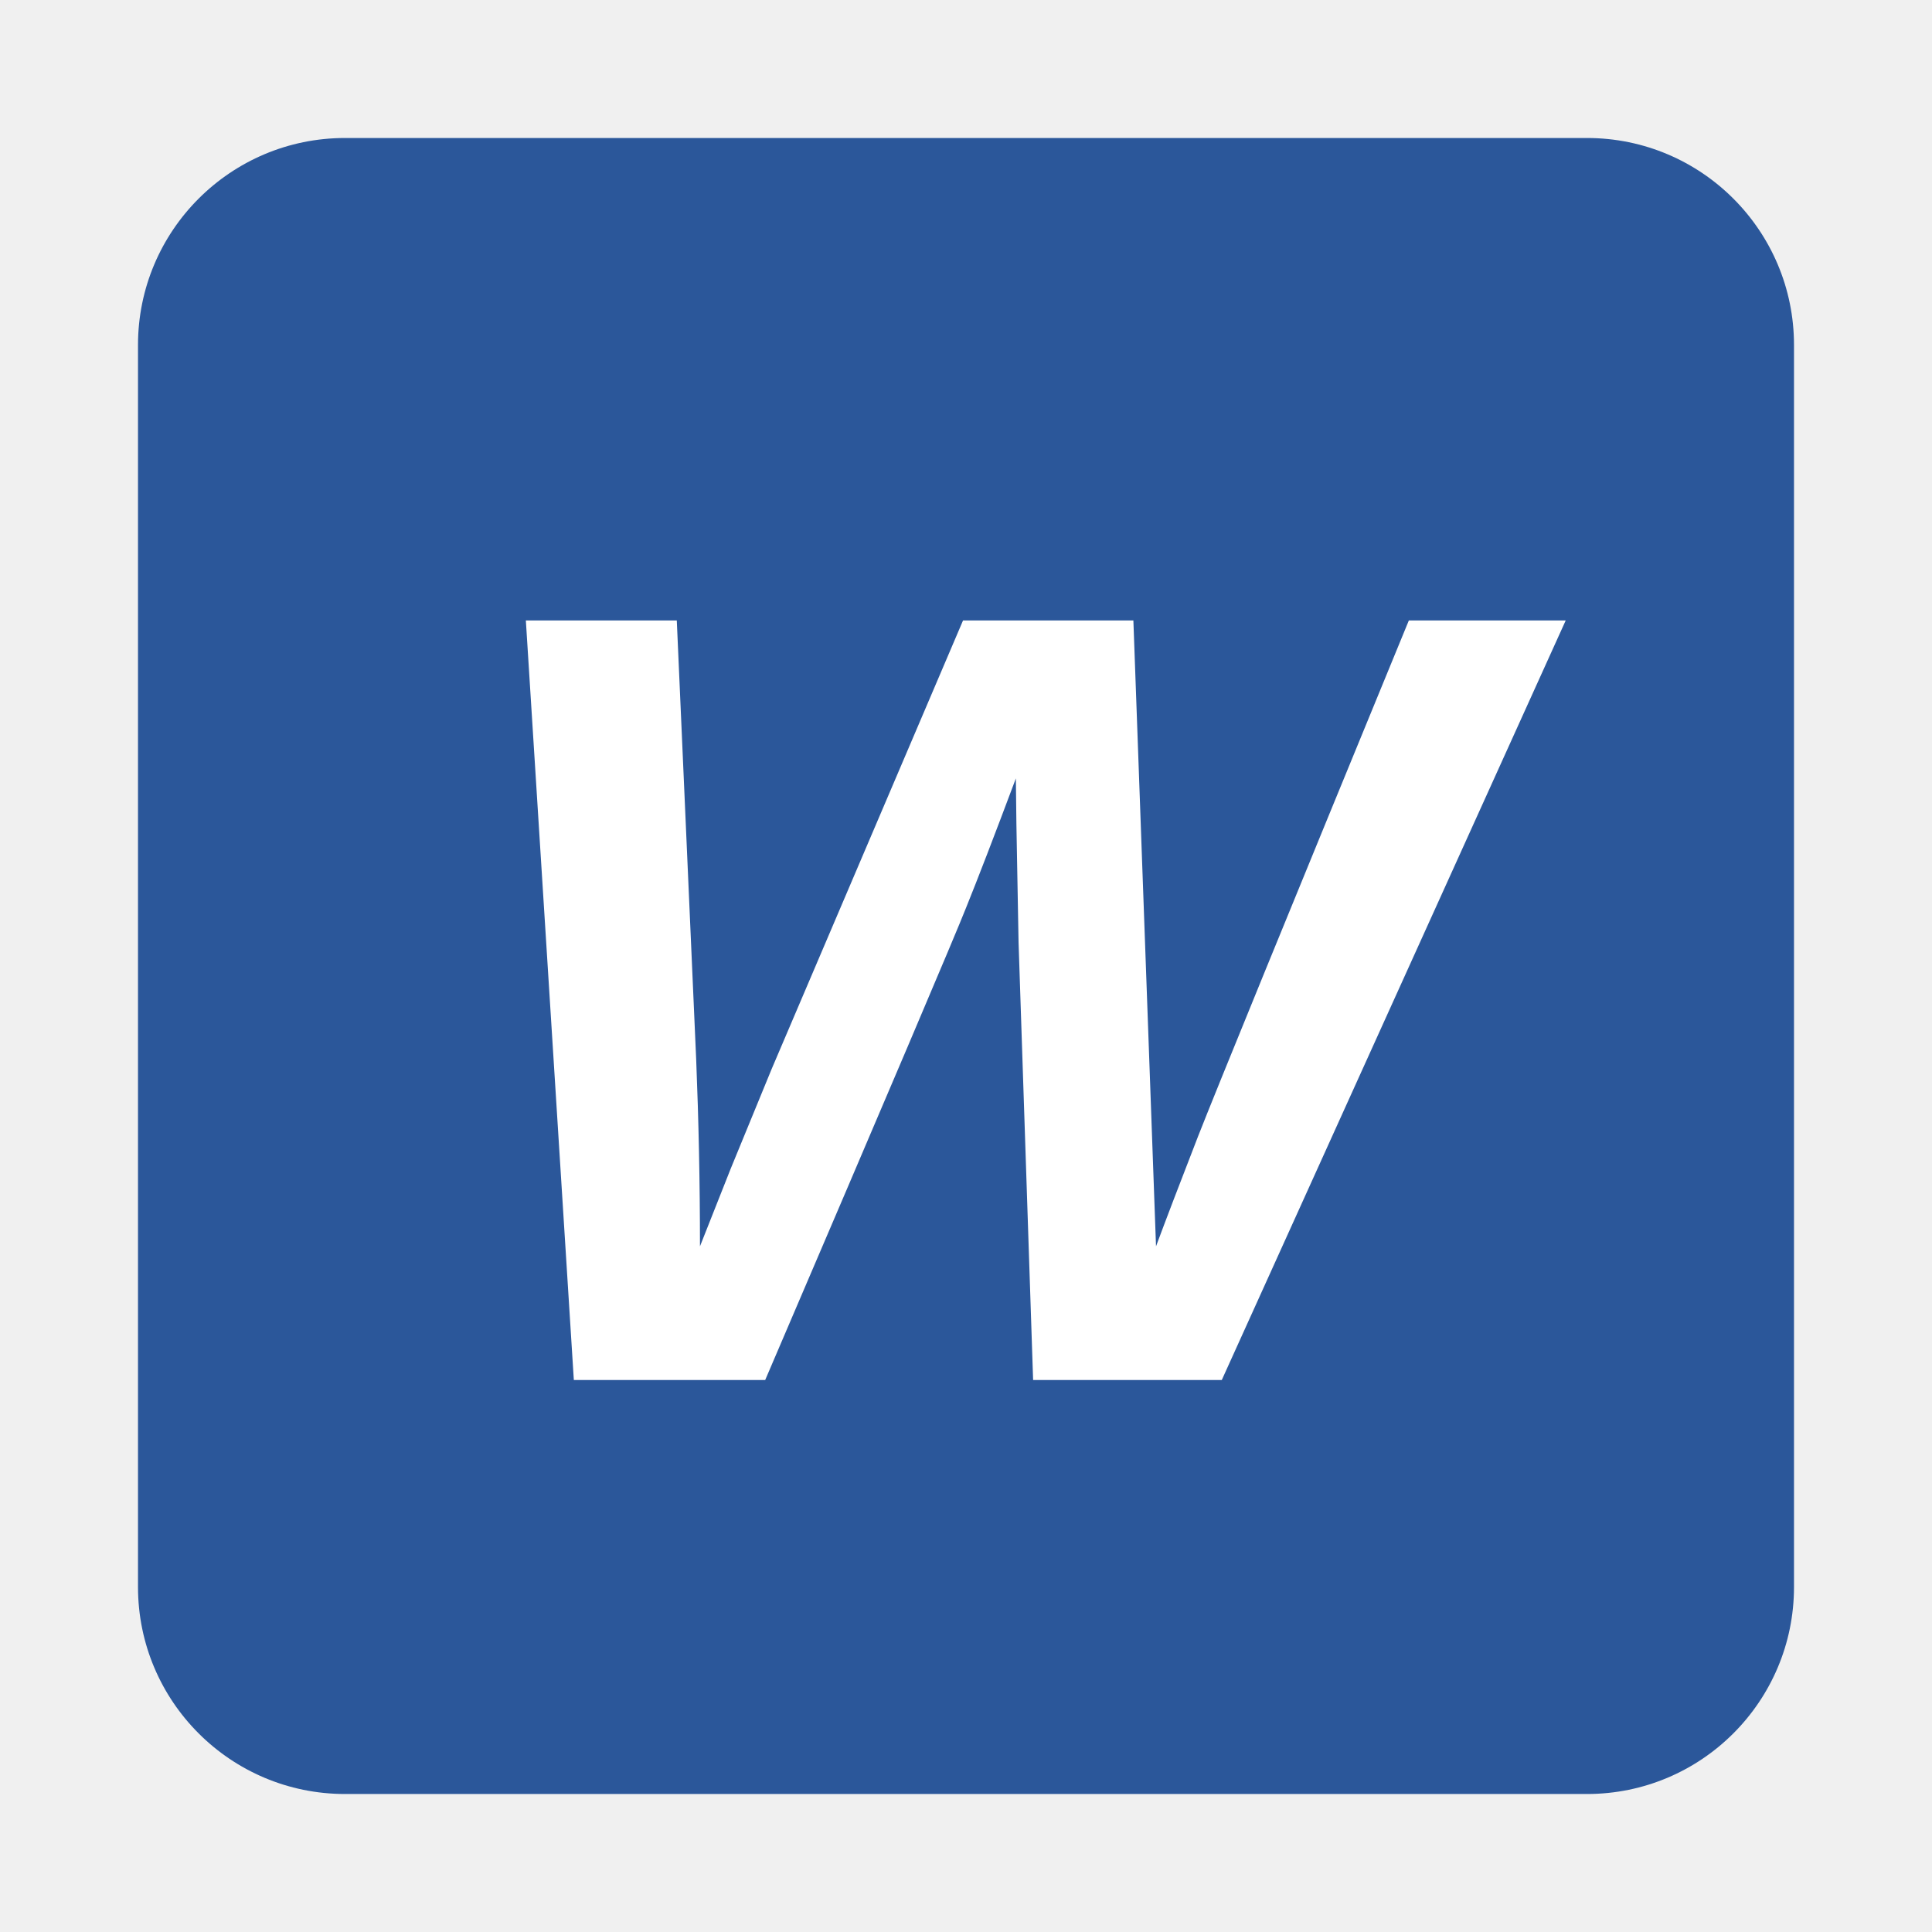
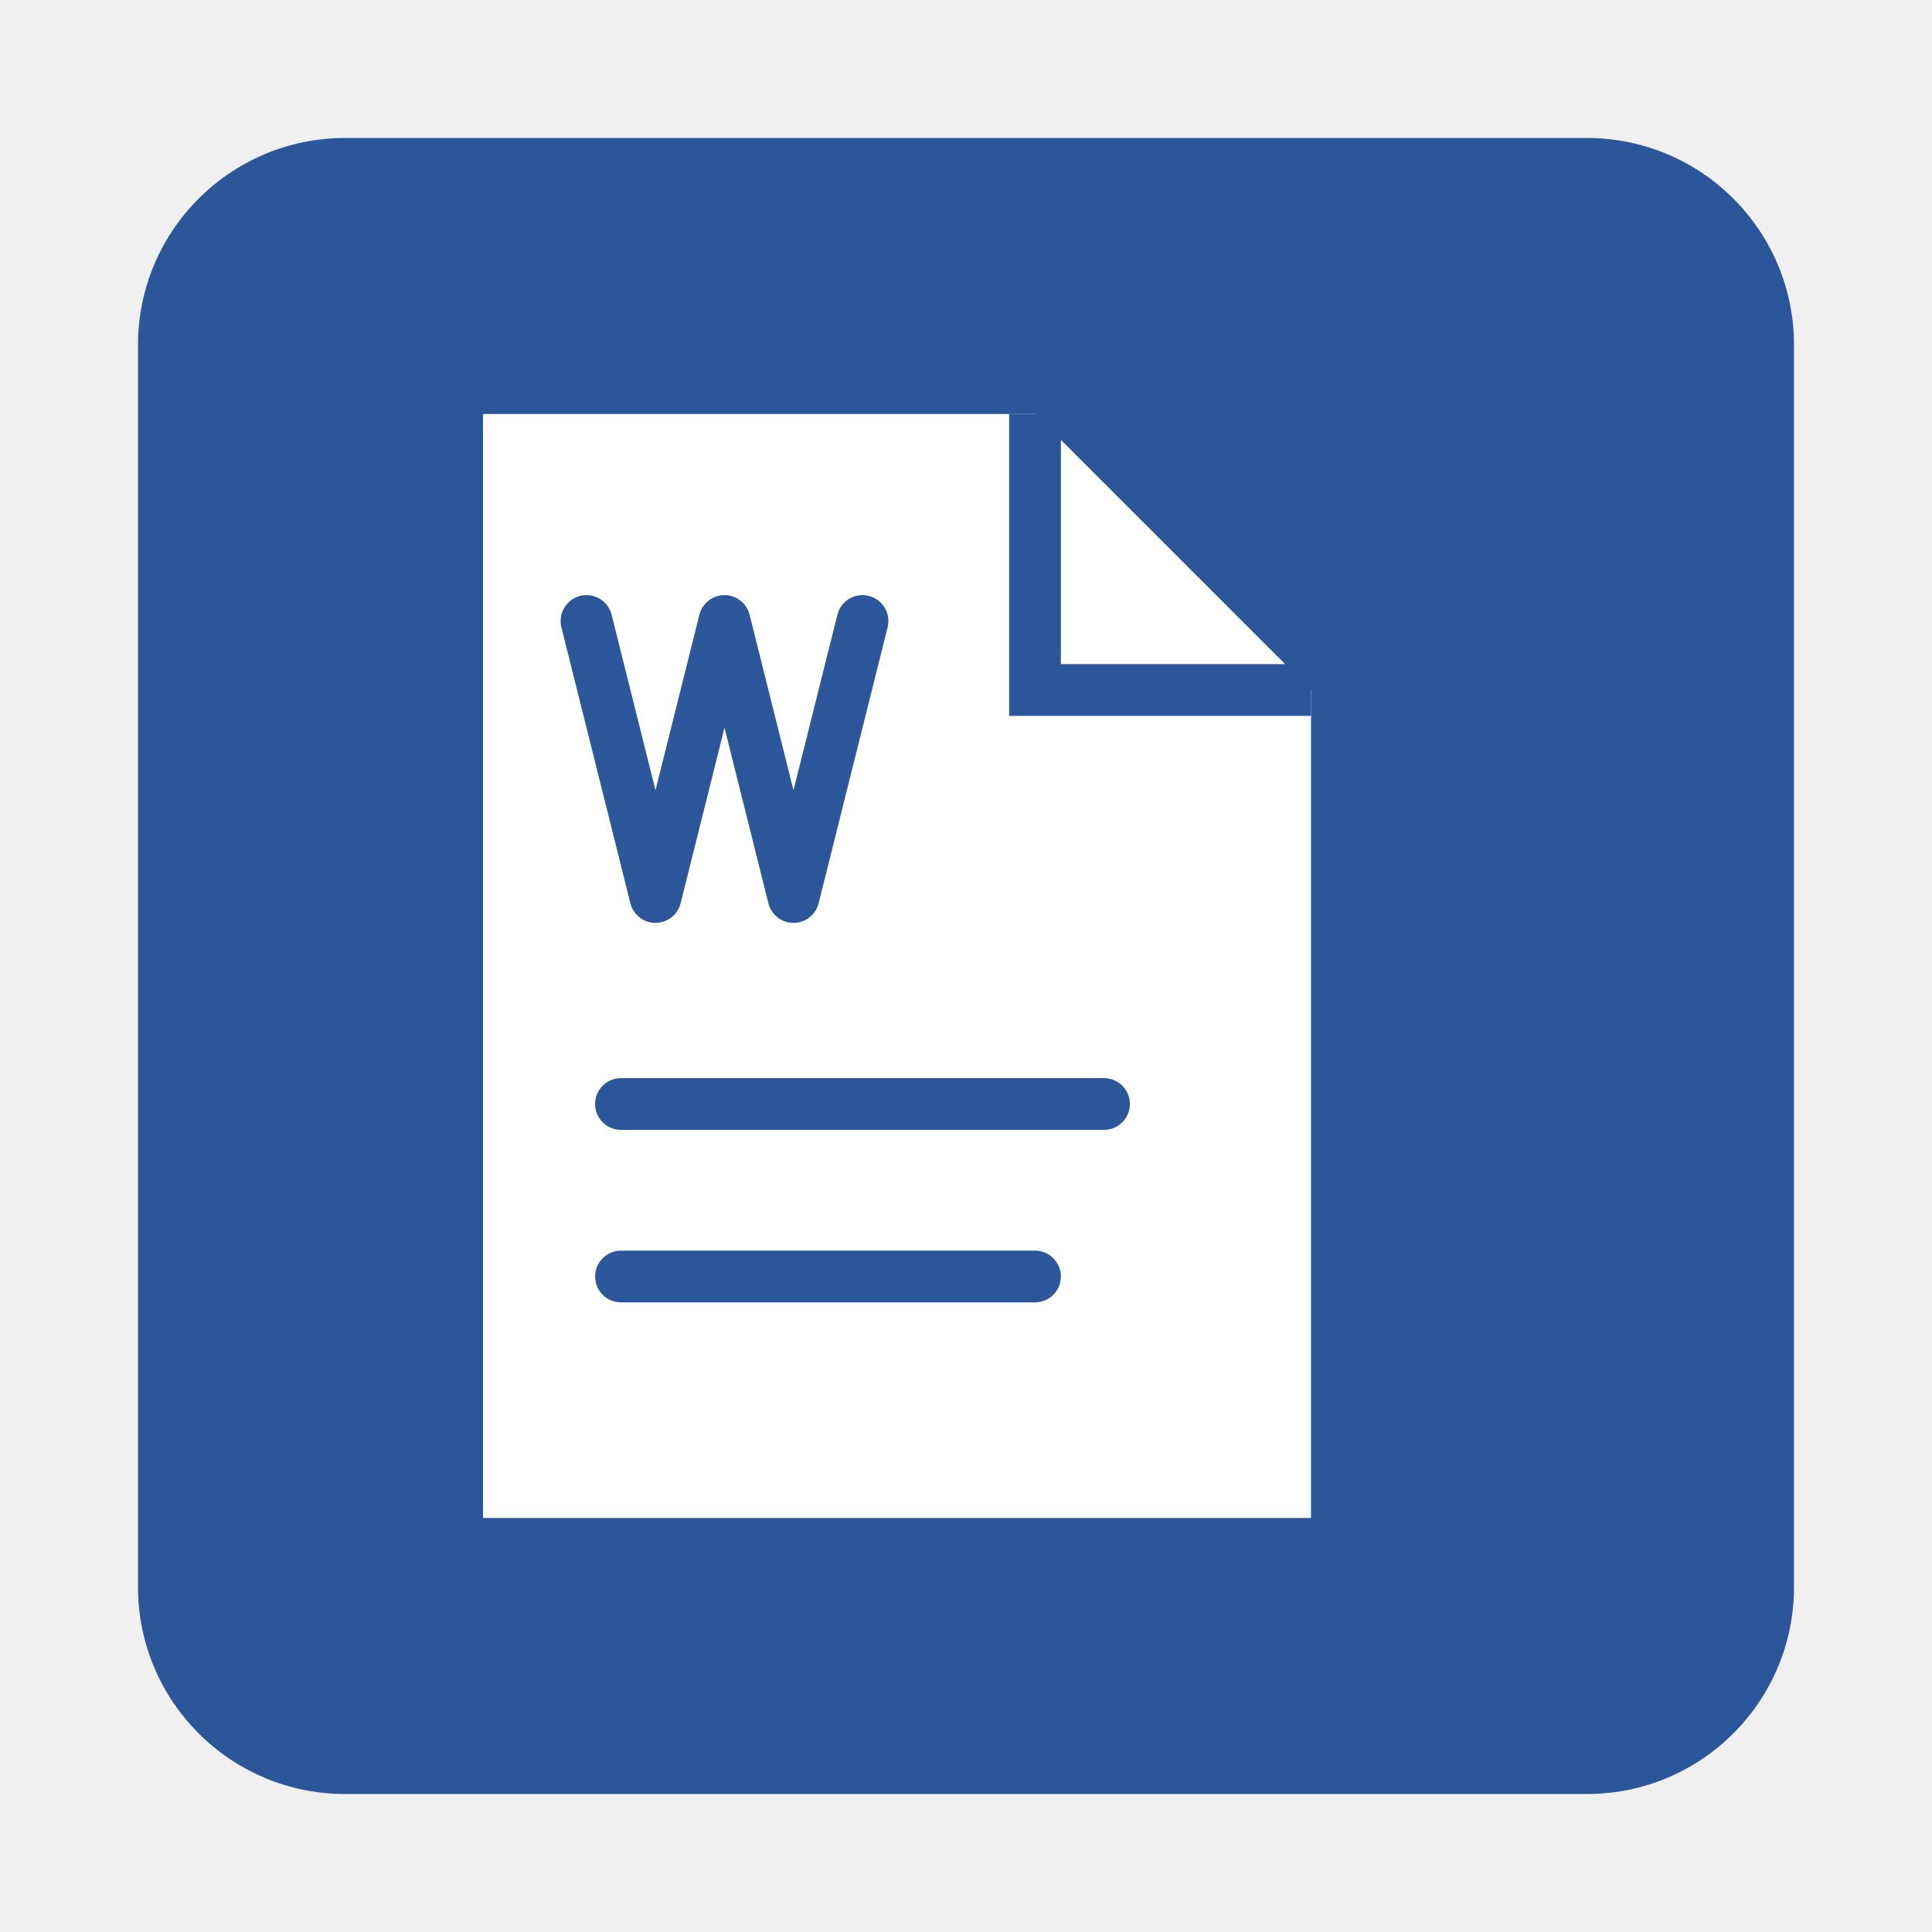
<svg xmlns="http://www.w3.org/2000/svg" viewBox="0 0 56 56" width="56" height="56">
  <rect x="4" y="4" width="48" height="48" rx="6" fill="#2B579A" />
-   <text x="28" y="40" font-family="Arial, Helvetica, sans-serif" font-size="32" font-weight="700" font-style="italic" fill="#ffffff" text-anchor="middle">W</text>
+   <path d="M 14 12 L 30 12 L 38 20 L 38 44 L 14 44 Z" fill="#ffffff" />
+   <path d="M 30 12 L 30 20 L 38 20" fill="none" stroke="#2B579A" stroke-width="1.5" />
+   <path d="M 17 18 L 19 26 L 21 18 L 23 26 L 25 18" fill="none" stroke="#2B579A" stroke-width="1.5" stroke-linecap="round" stroke-linejoin="round" />
+   <line x1="18" y1="32" x2="32" y2="32" stroke="#2B579A" stroke-width="1.5" stroke-linecap="round" />
+   <line x1="18" y1="37" x2="30" y2="37" stroke="#2B579A" stroke-width="1.5" stroke-linecap="round" />
</svg>
